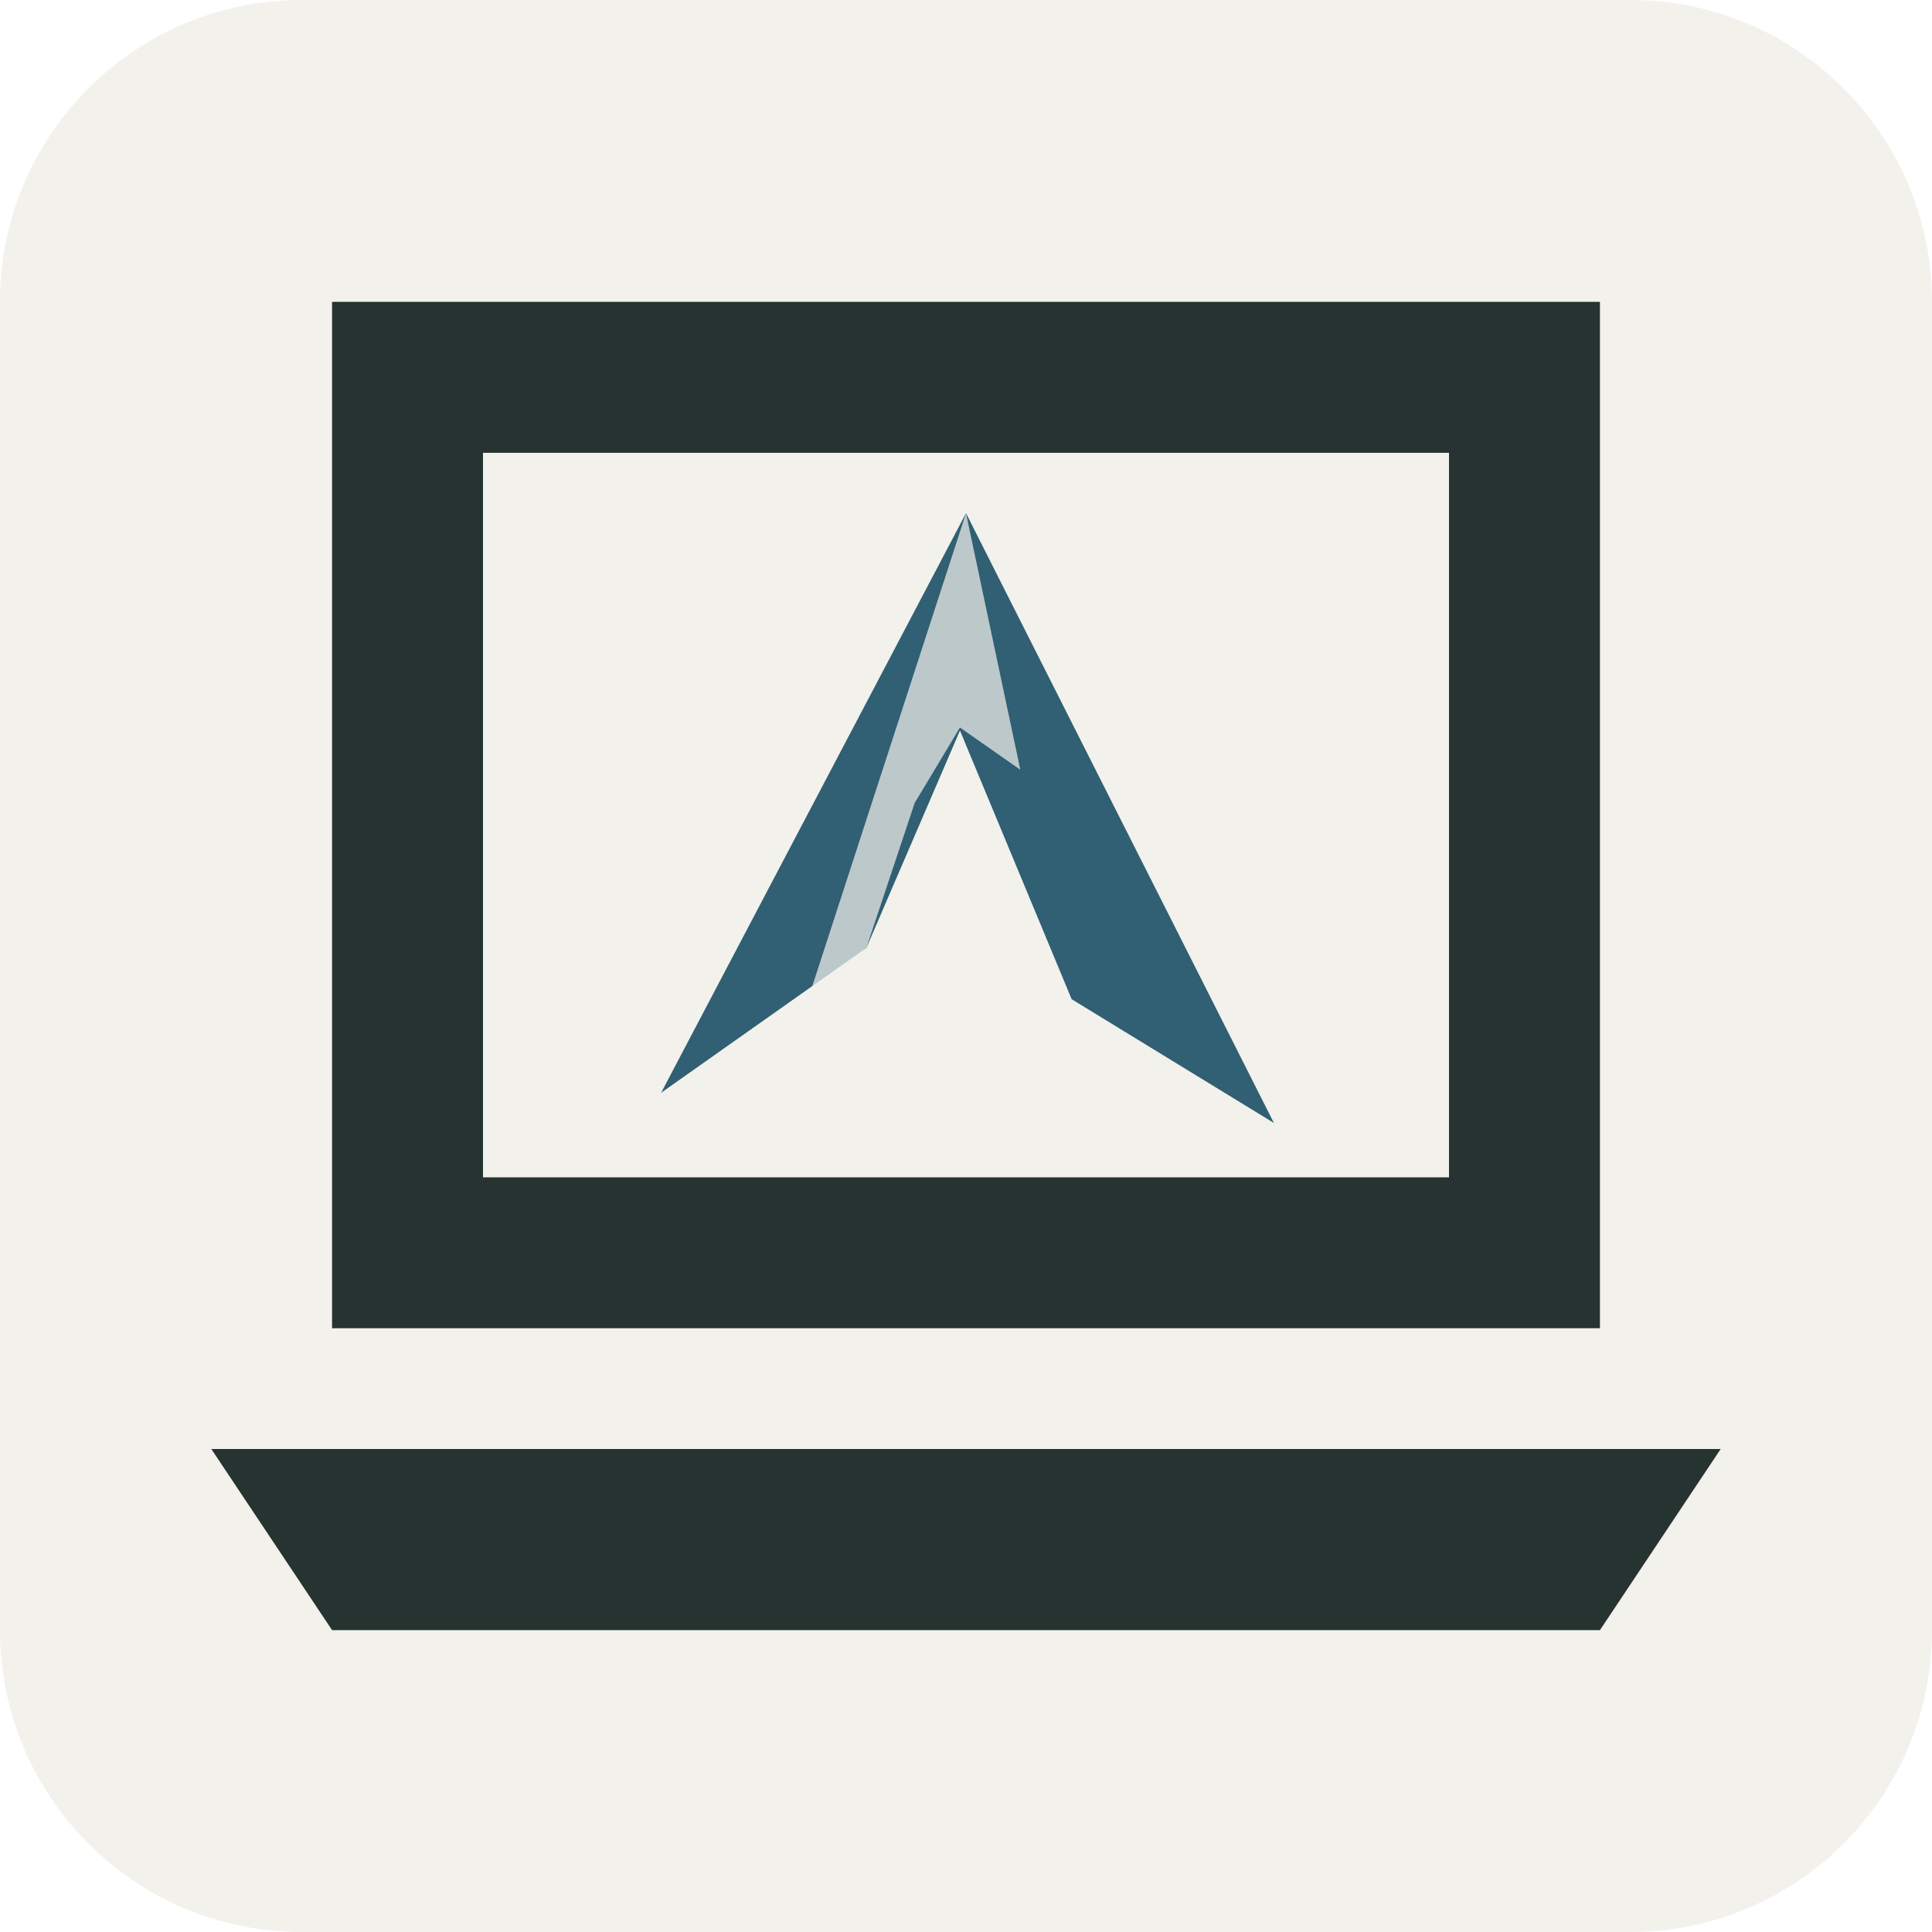
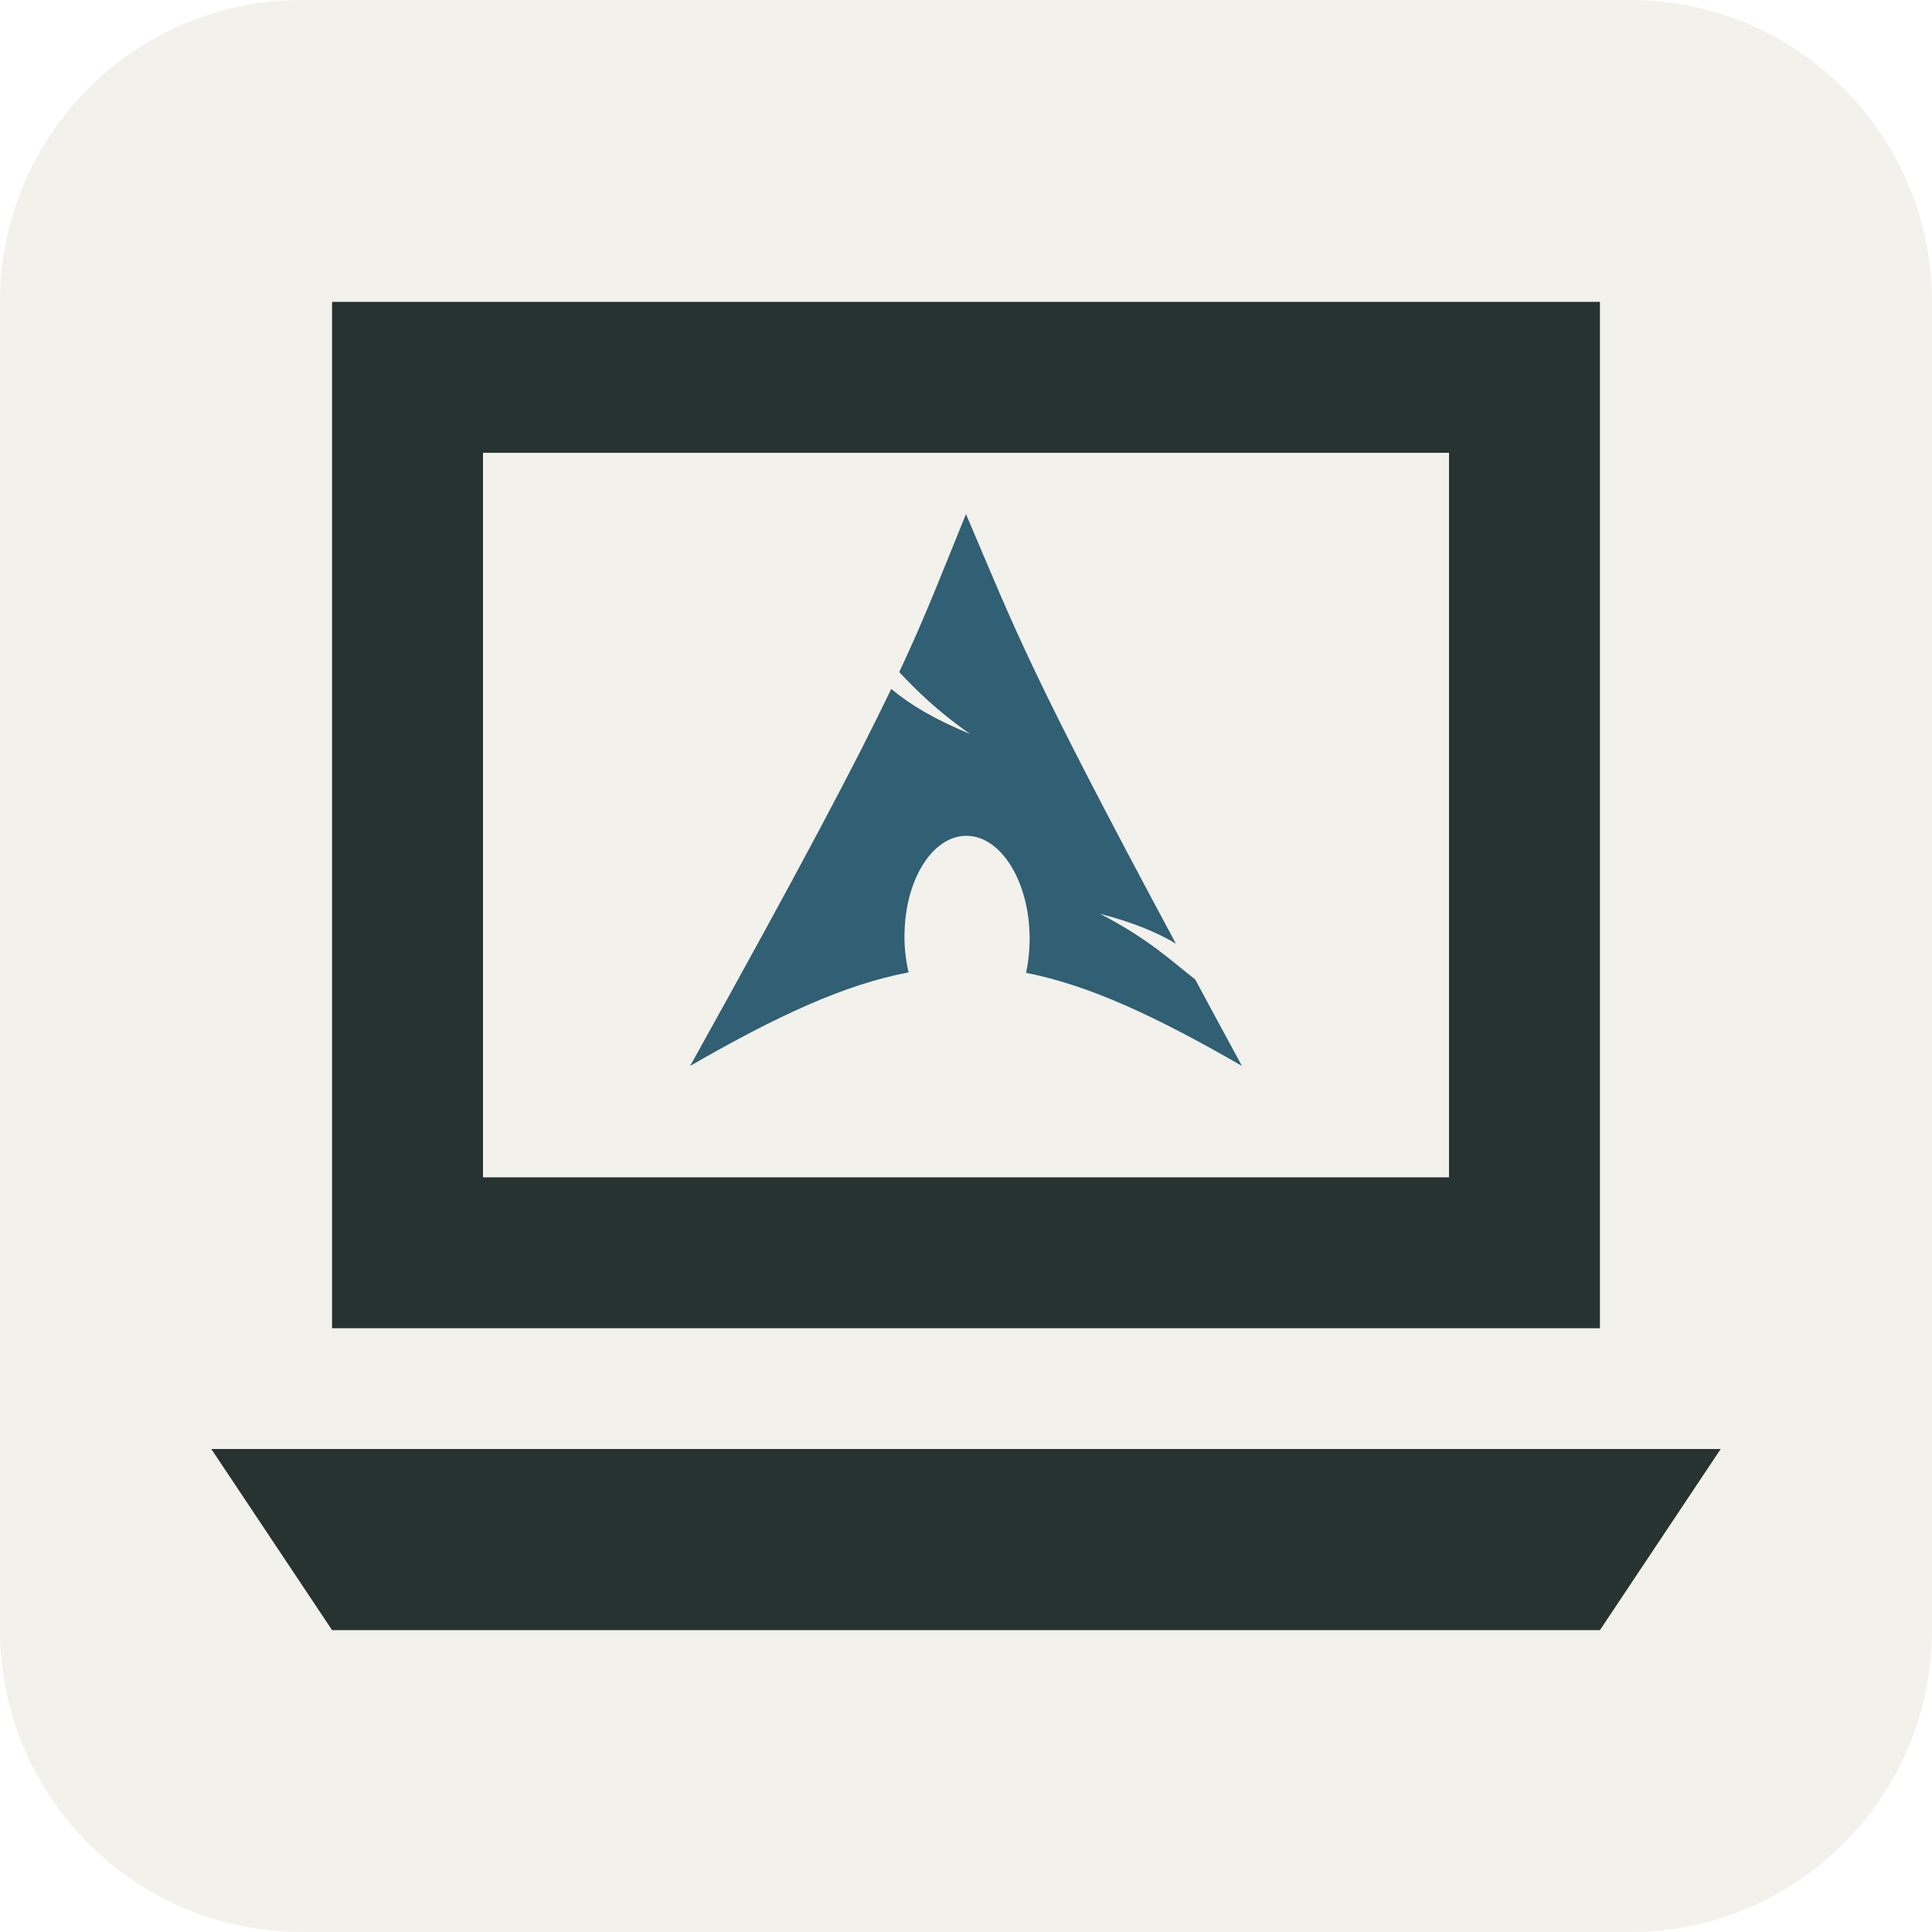
<svg xmlns="http://www.w3.org/2000/svg" viewBox="0 0 64 64">
  <style>
-     .paper{fill:#f2f1ec}.frame{fill:#263330}.arch{fill:#315f73}.screen{fill:#f2f1ec}
-     @media (prefers-color-scheme:dark){.paper{fill:#171c1c}.frame{fill:#dbe2dd}.arch{fill:#91bdc7}.screen{fill:#171c1c}}
+     .paper{fill:#f2f1ec}.frame{fill:#263330}.arch{fill:#315f73}
+     @media (prefers-color-scheme:dark){.paper{fill:#171c1c}.frame{fill:#dbe2dd}.arch{fill:#91bdc7}}
  </style>
  <rect class="paper" width="64" height="64" rx="10" />
  <path class="frame" d="M11 10h42v34H11zm5 5v24h32V15zM7 48h50l-4 6H11z" />
-   <path class="arch" d="m32 17 10.2 20.2-6.7-4.1-3.7-8.9-3.1 7.2-6.8 4.8z" />
-   <path class="screen" d="m32 17 1.8 8.5-2-1.4-1.5 2.5-1.6 4.8-1.9 1.6z" opacity=".72" />
+   <path class="arch" transform="translate(20.36 15.2) scale(.11)" d="M105.812 16.625c-7.397 18.135-11.858 29.998-20.094 47.594 5.049 5.352 11.247 11.585 21.312 18.625-10.821-4.453-18.203-8.923-23.719-13.562-10.54 21.993-27.053 53.321-60.562 113.531 26.338-15.205 46.754-24.579 65.781-28.156-.817-3.514-1.282-7.315-1.25-11.281l.031-.844c.418-16.874 9.196-29.85 19.594-28.969 10.398.881 18.48 15.282 18.062 32.156-.079 3.175-.437 6.23-1.062 9.062 18.821 3.682 39.019 13.032 65 28.031-5.123-9.432-9.696-17.934-14.062-26.031-6.878-5.331-14.053-12.27-28.688-19.781 10.059 2.614 17.261 5.629 22.875 9-44.398-82.662-47.994-93.646-63.219-129.375z" />
</svg>
